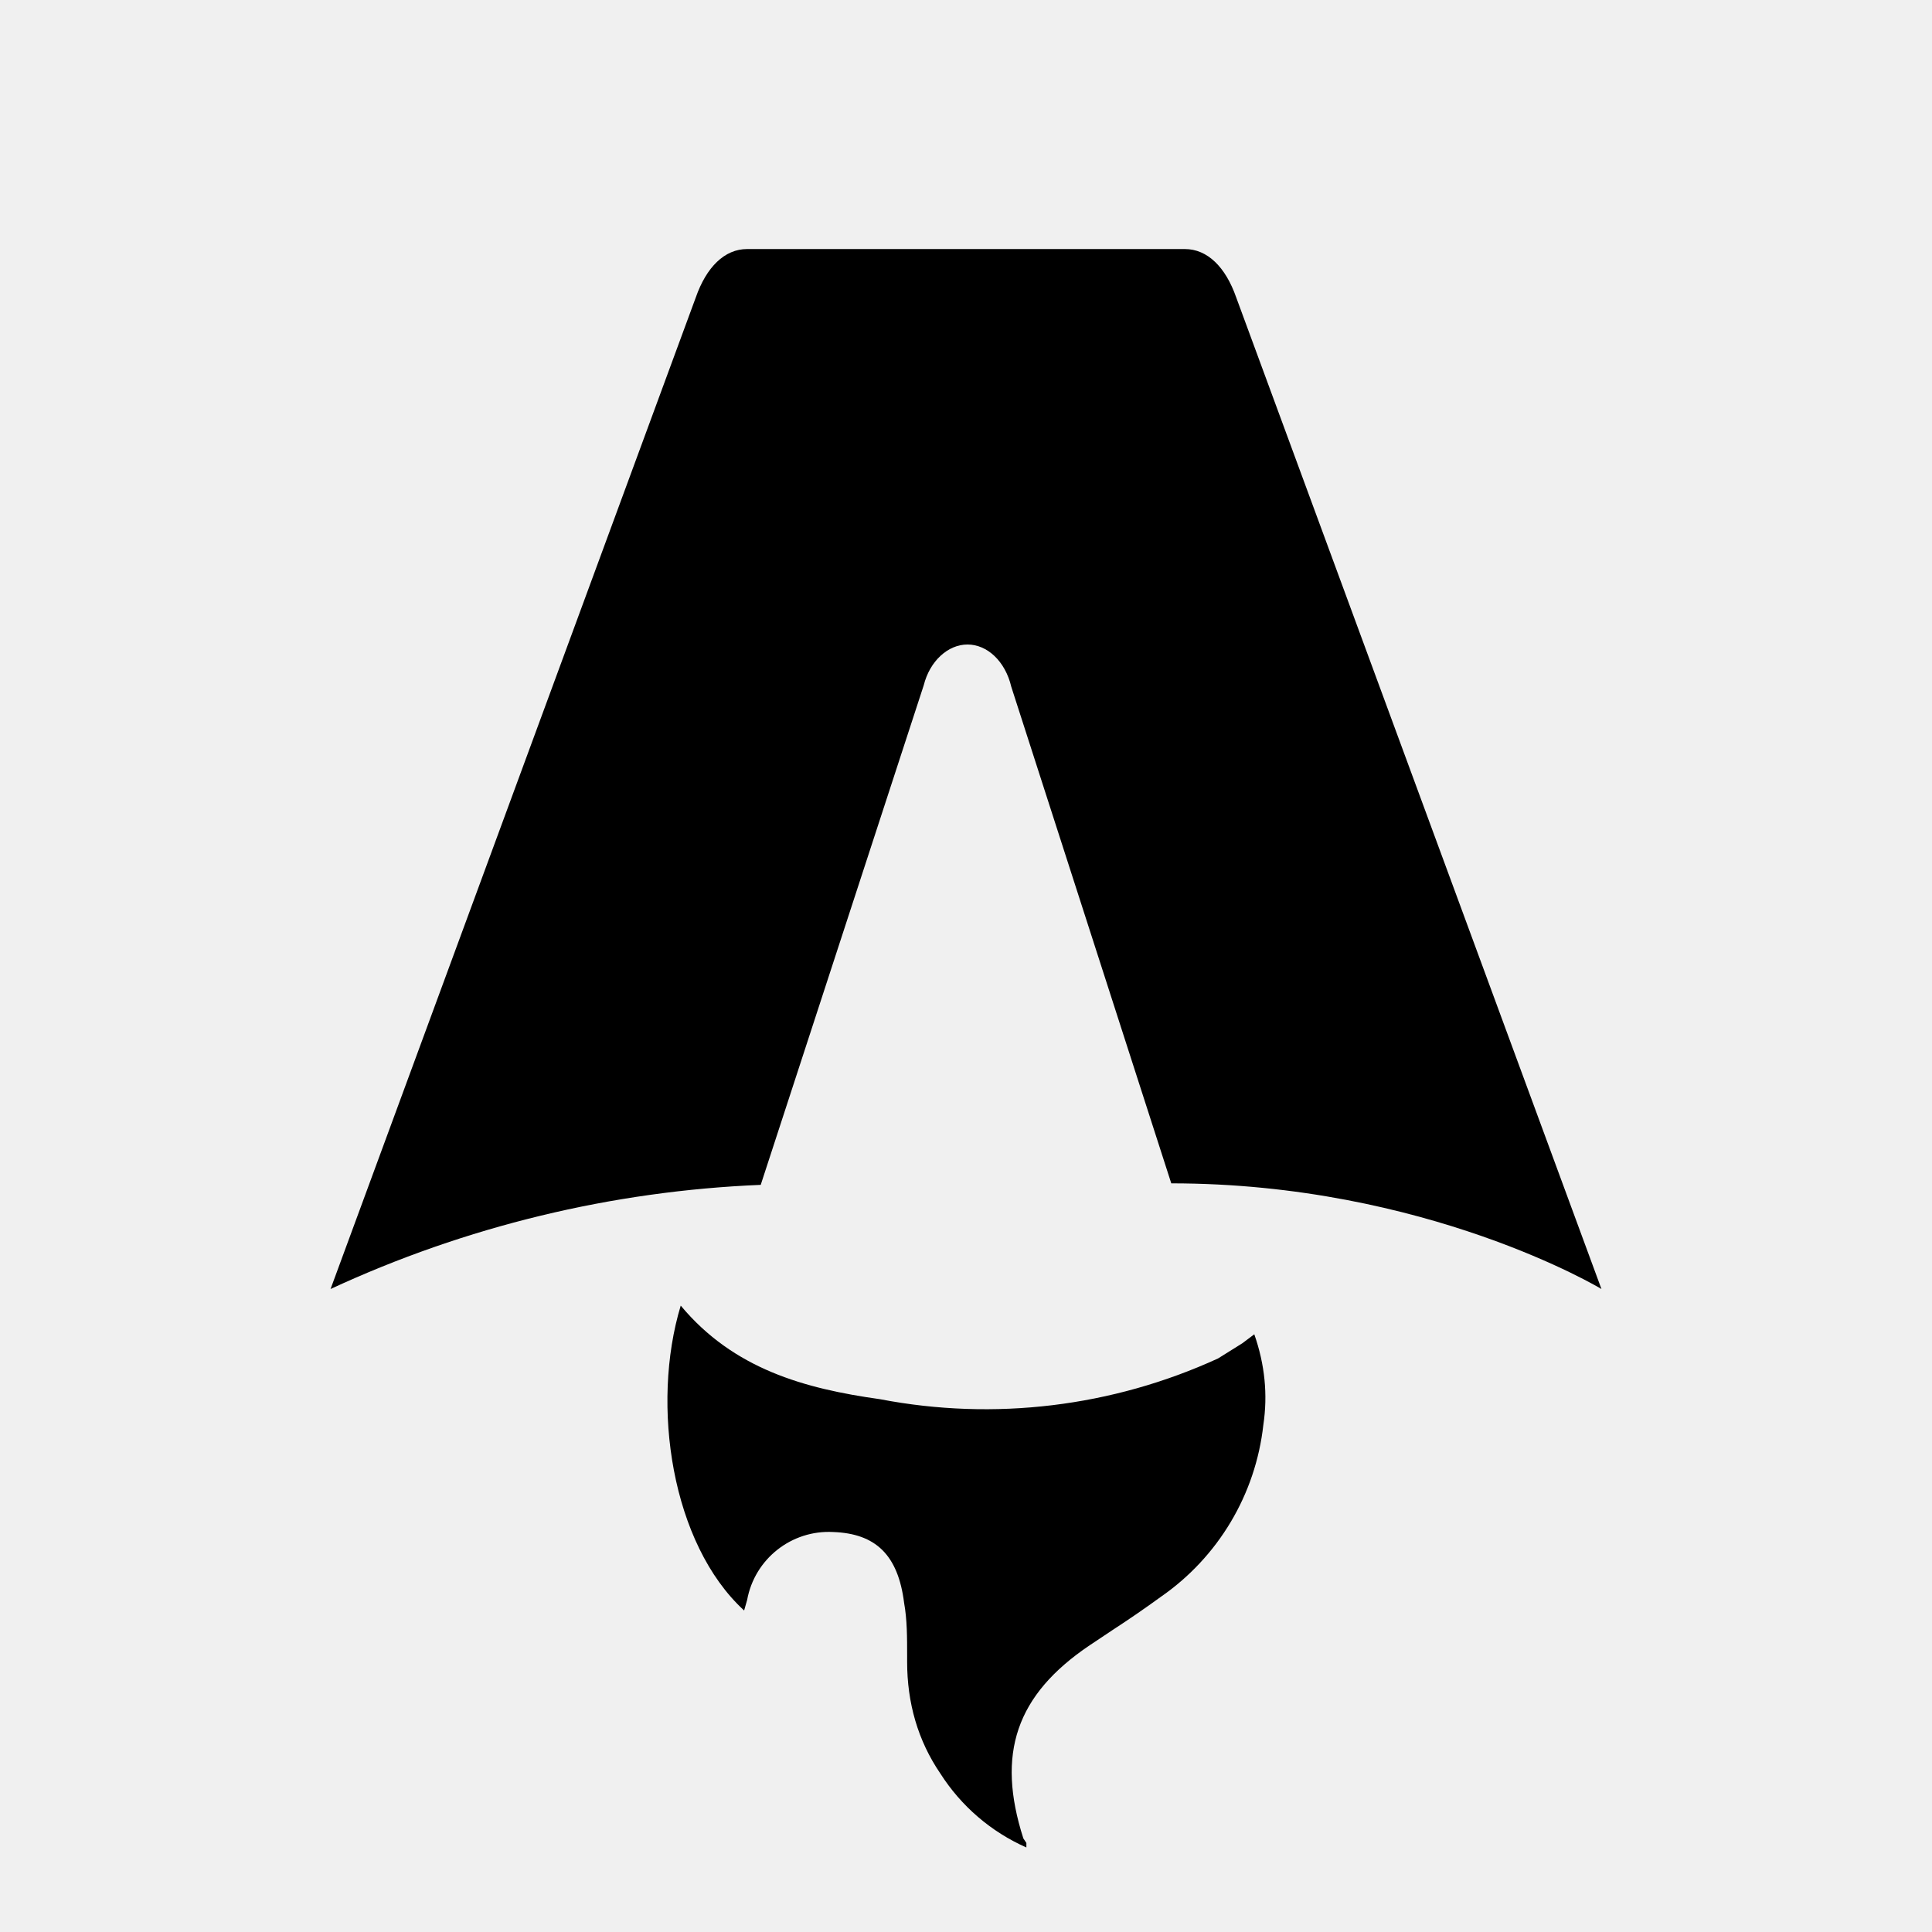
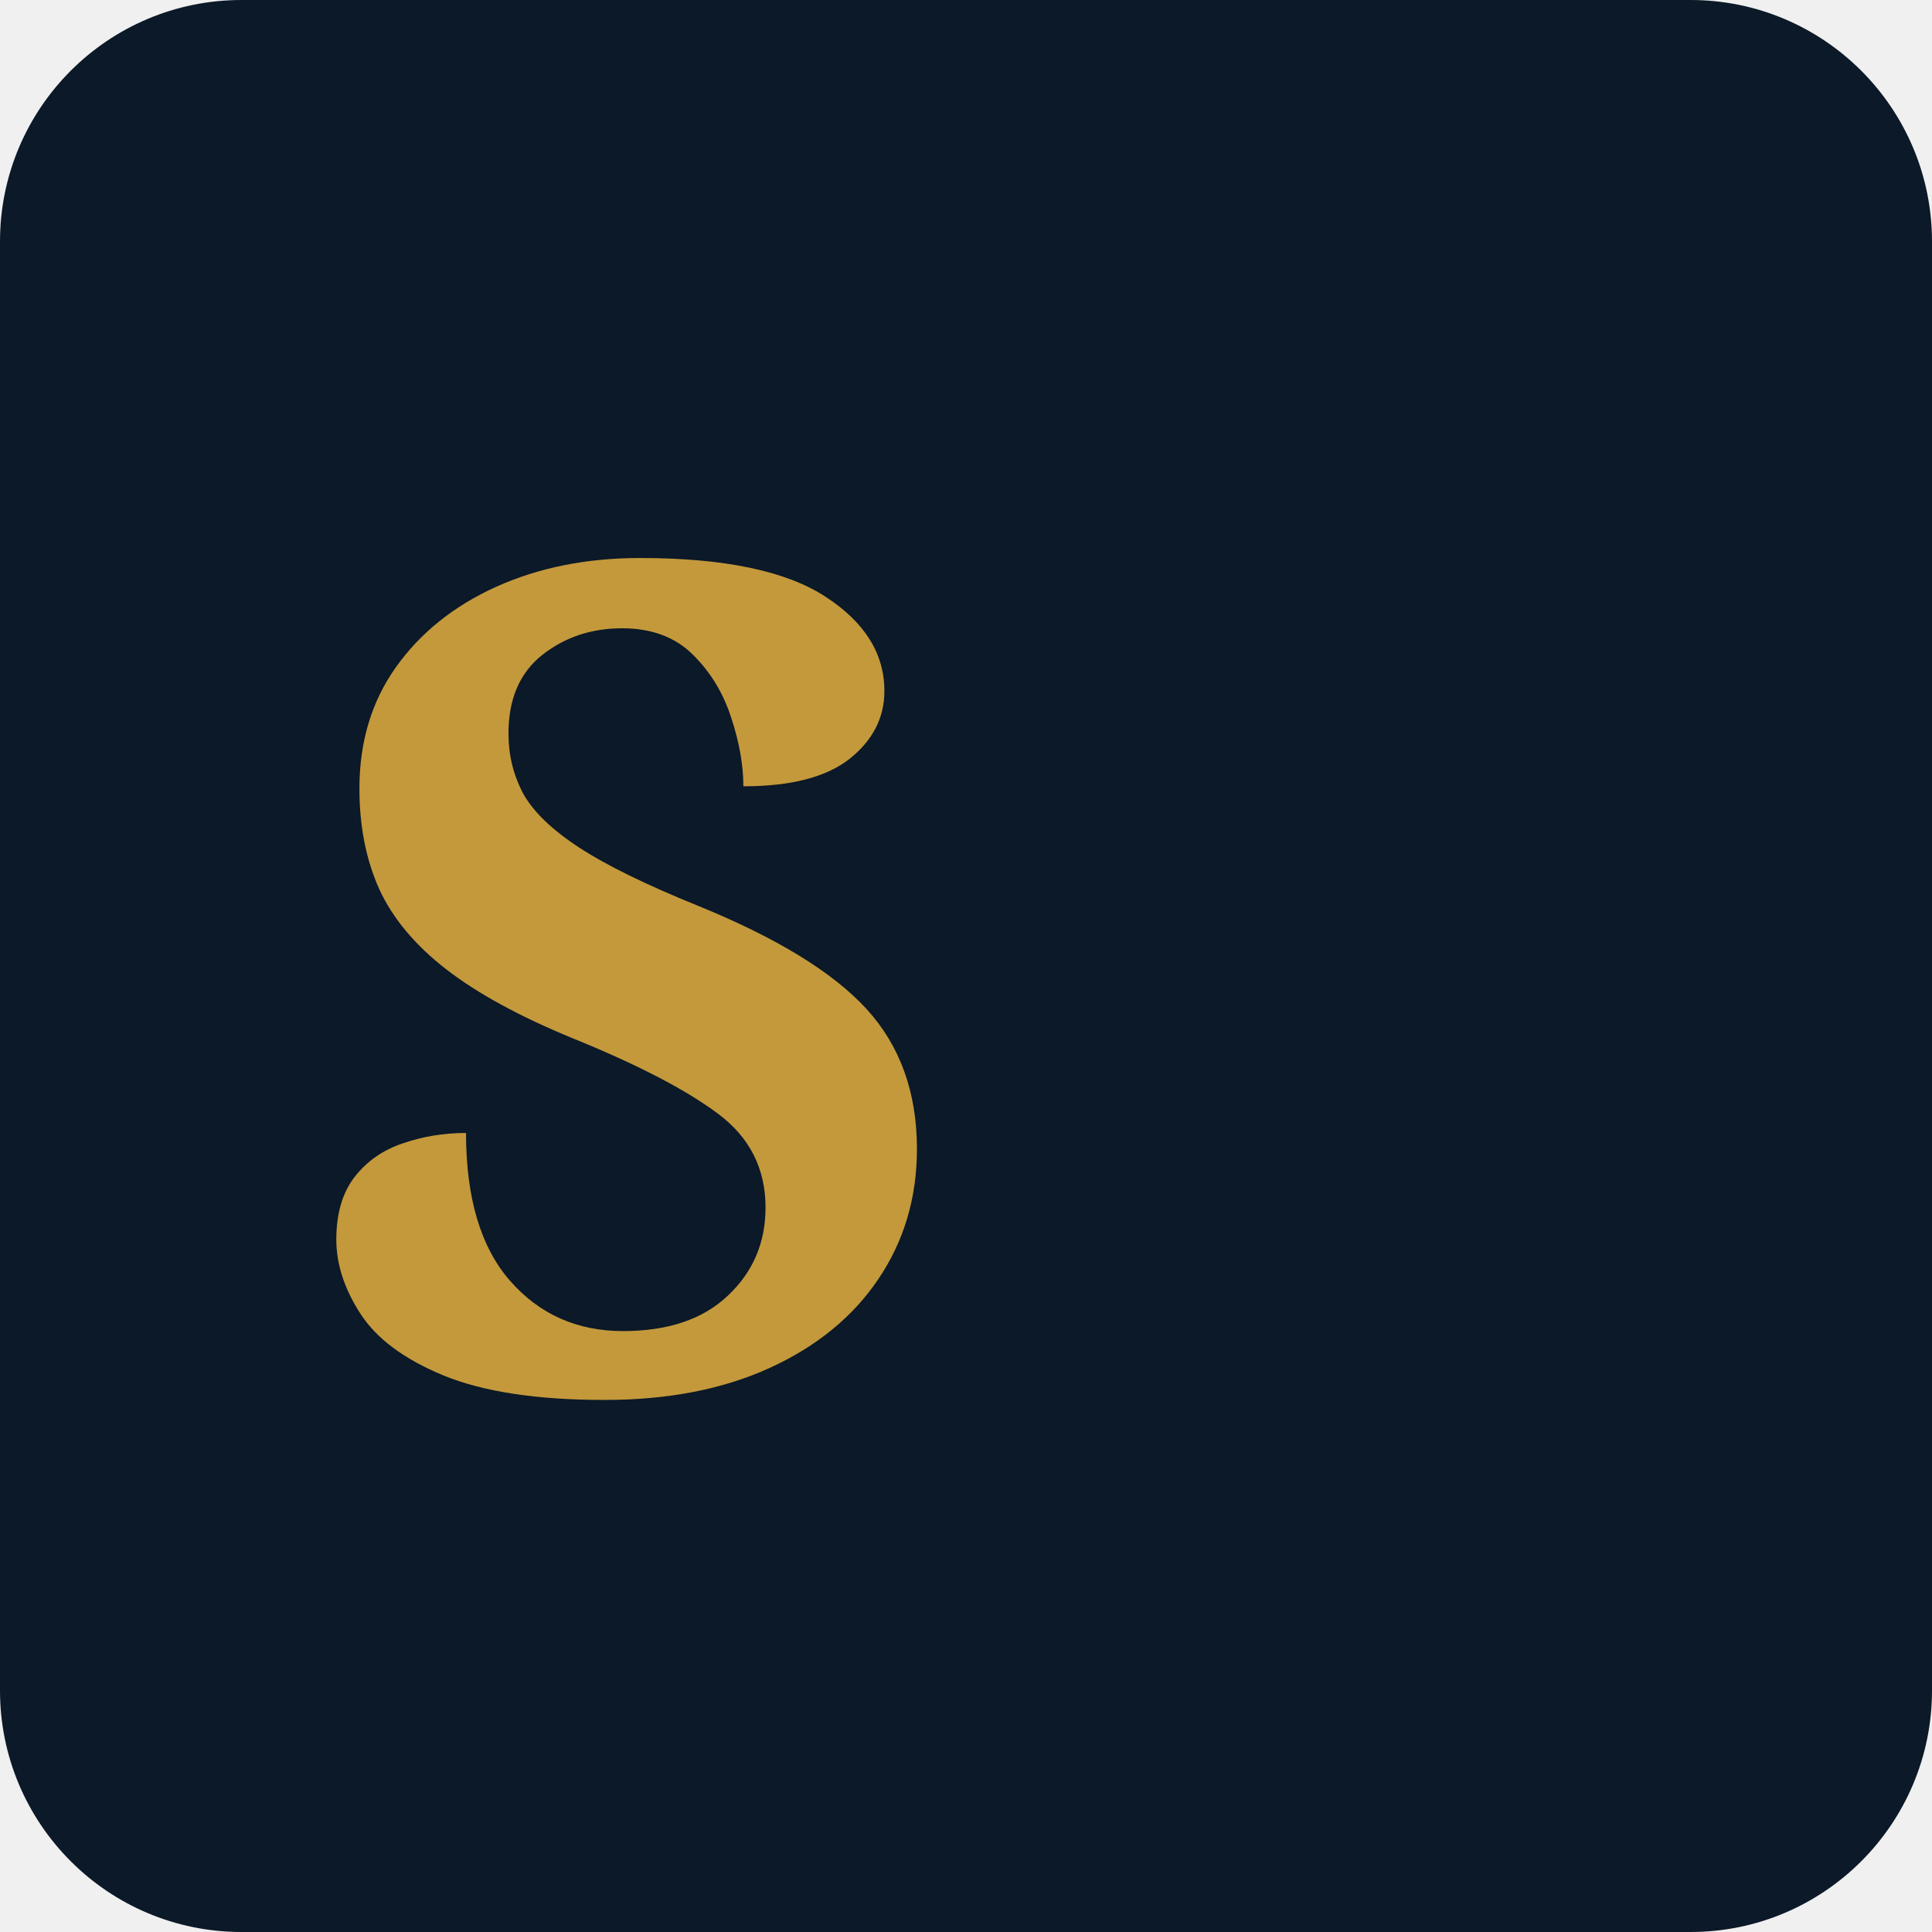
- <svg xmlns="http://www.w3.org/2000/svg" fill="none" viewBox="0 0 128 128">
-   <path d="M50.4 78.5a75.1 75.1 0 0 0-28.5 6.9l24.2-65.7c.7-2 1.9-3.2 3.4-3.2h29c1.5 0 2.7 1.2 3.4 3.2l24.2 65.7s-11.6-7-28.5-7L67 45.5c-.4-1.7-1.6-2.8-2.9-2.8-1.3 0-2.5 1.1-2.9 2.7L50.4 78.5Zm-1.1 28.2Zm-4.2-20.2c-2 6.6-.6 15.8 4.2 20.2a17.5 17.5 0 0 1 .2-.7 5.5 5.5 0 0 1 5.7-4.5c2.8.1 4.3 1.5 4.7 4.7.2 1.1.2 2.3.2 3.5v.4c0 2.7.7 5.2 2.2 7.4a13 13 0 0 0 5.7 4.9v-.3l-.2-.3c-1.8-5.6-.5-9.5 4.4-12.8l1.5-1a73 73 0 0 0 3.2-2.2 16 16 0 0 0 6.8-11.4c.3-2 .1-4-.6-6l-.8.6-1.6 1a37 37 0 0 1-22.4 2.7c-5-.7-9.7-2-13.2-6.2Z" />
-   <style>
-         path { fill: #000; }
-         @media (prefers-color-scheme: dark) {
-             path { fill: #FFF; }
-         }
-     </style>
+ <svg xmlns="http://www.w3.org/2000/svg" viewBox="0 0 64 64">
+   <rect width="64" height="64" rx="8" fill="#0b1928" />
+   <text x="10" y="46" font-family="serif" font-size="38" font-weight="600" fill="#c4993b">S</text>
</svg>
